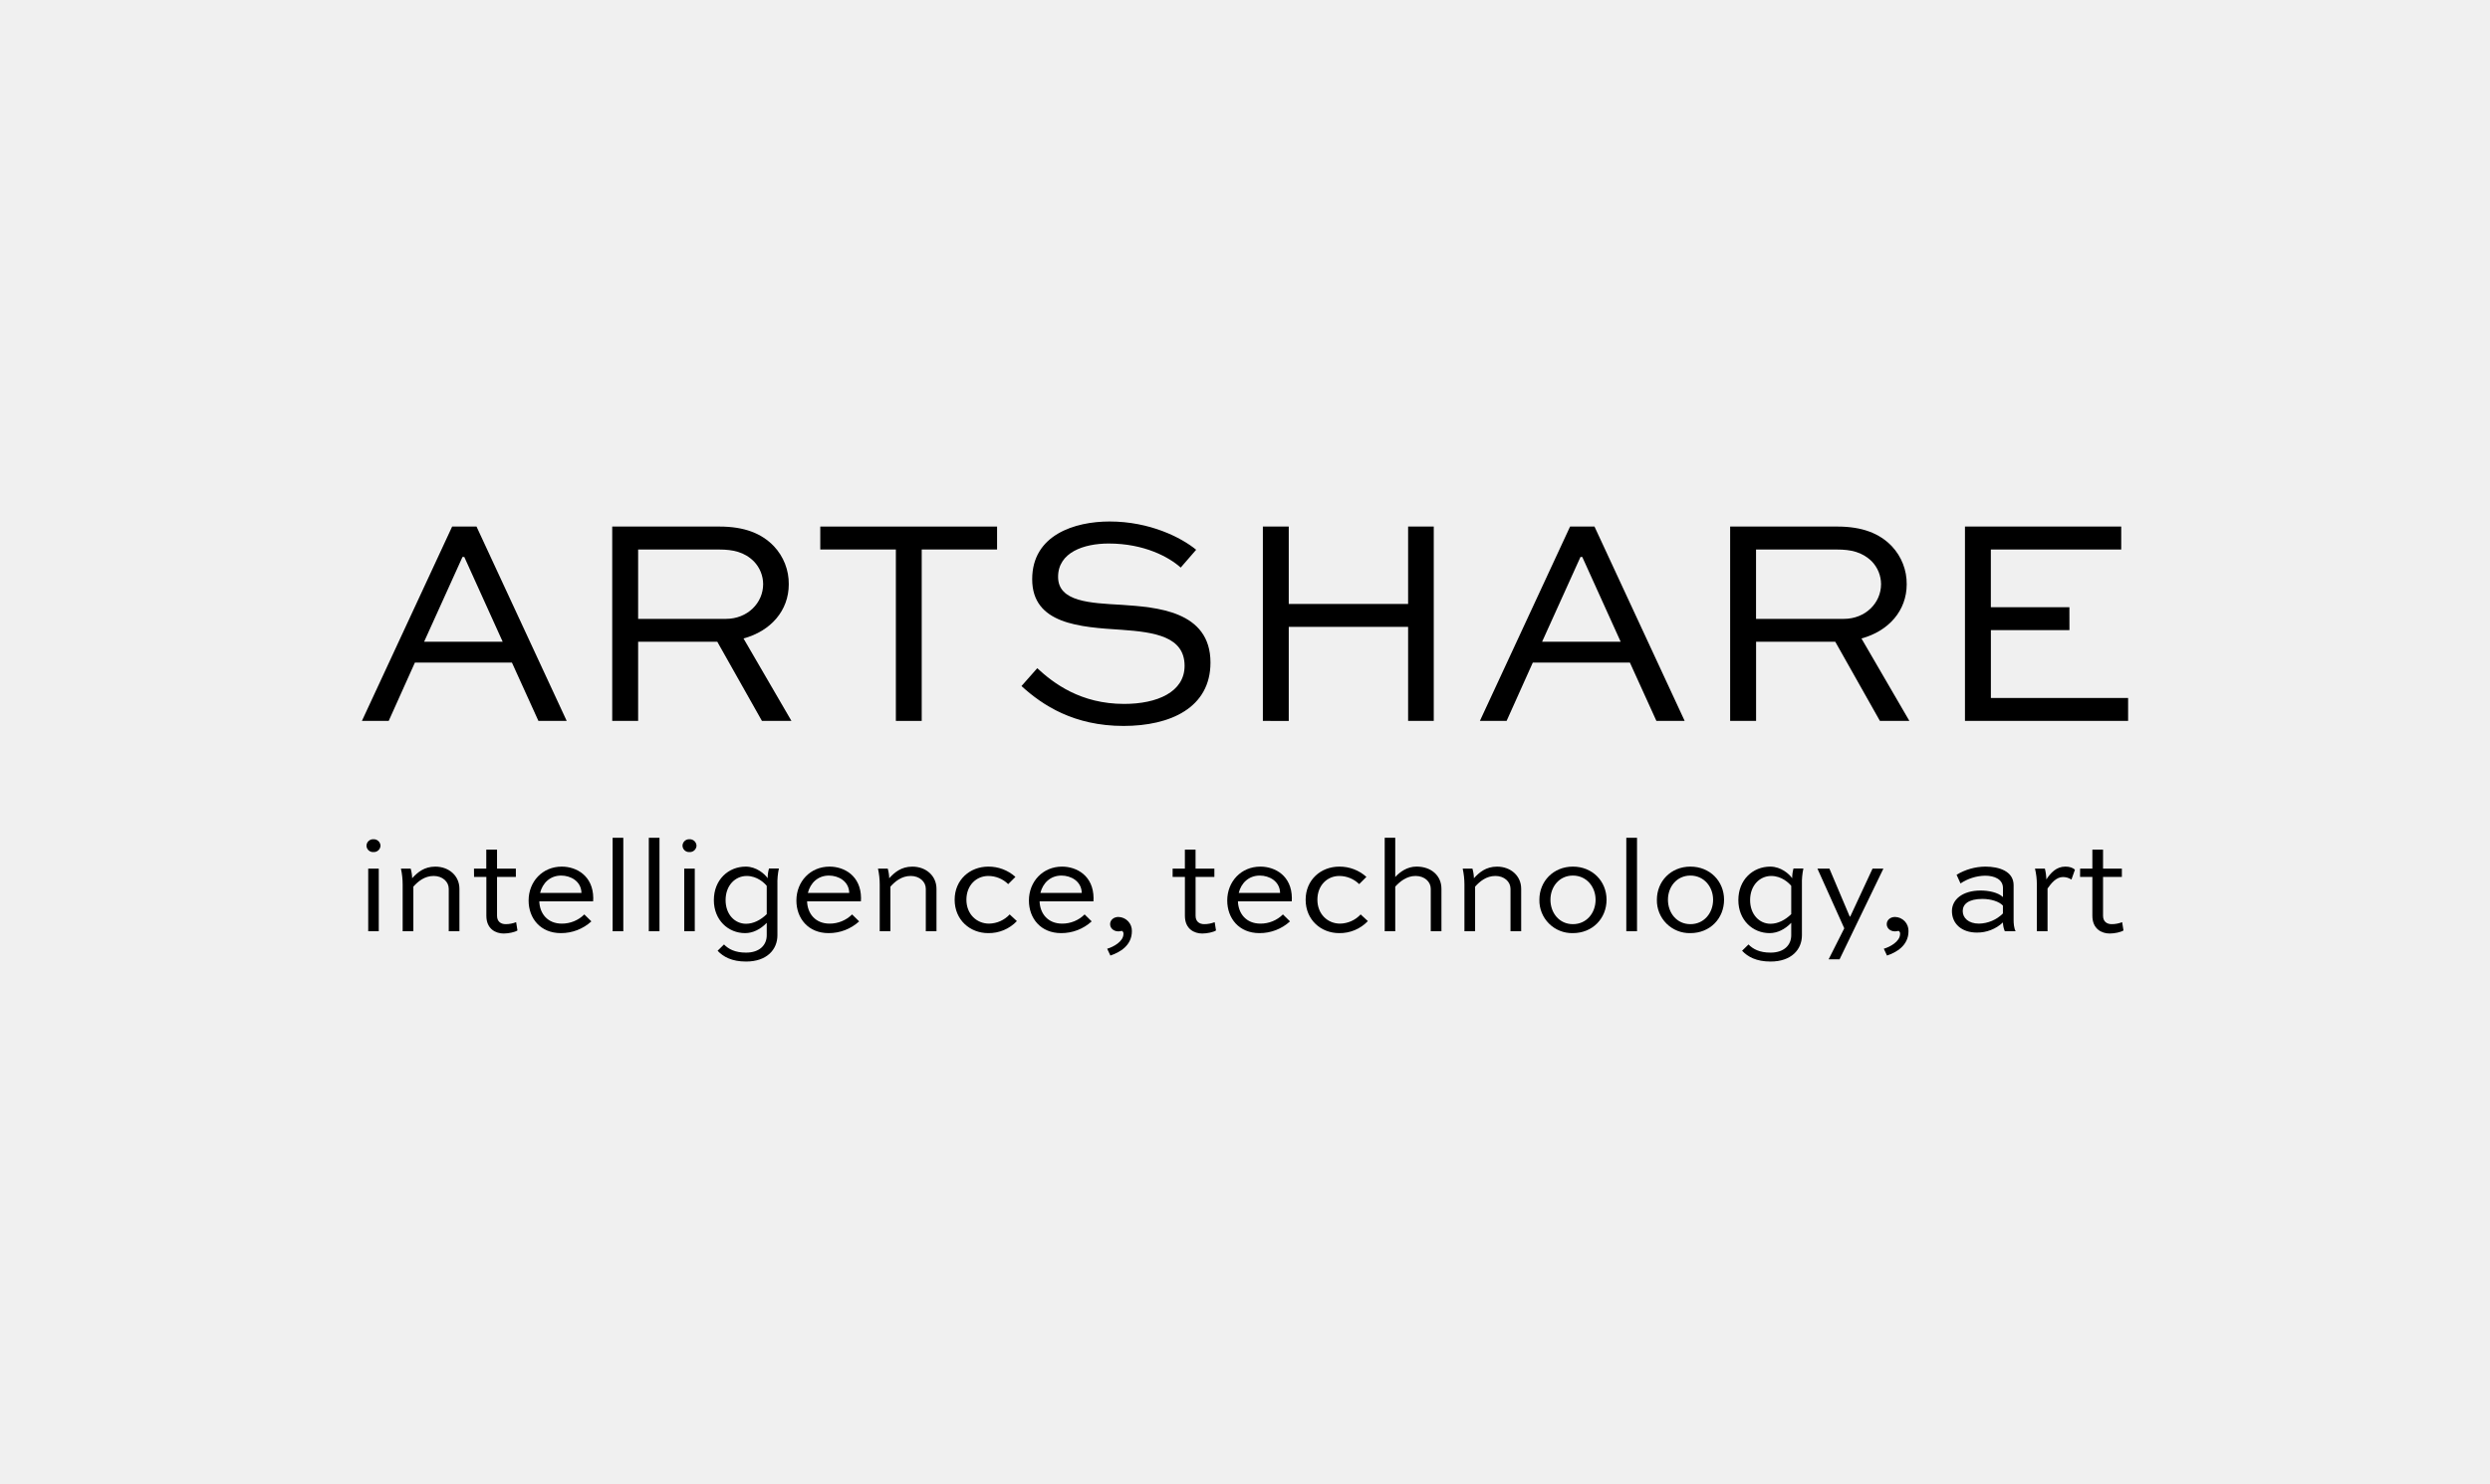
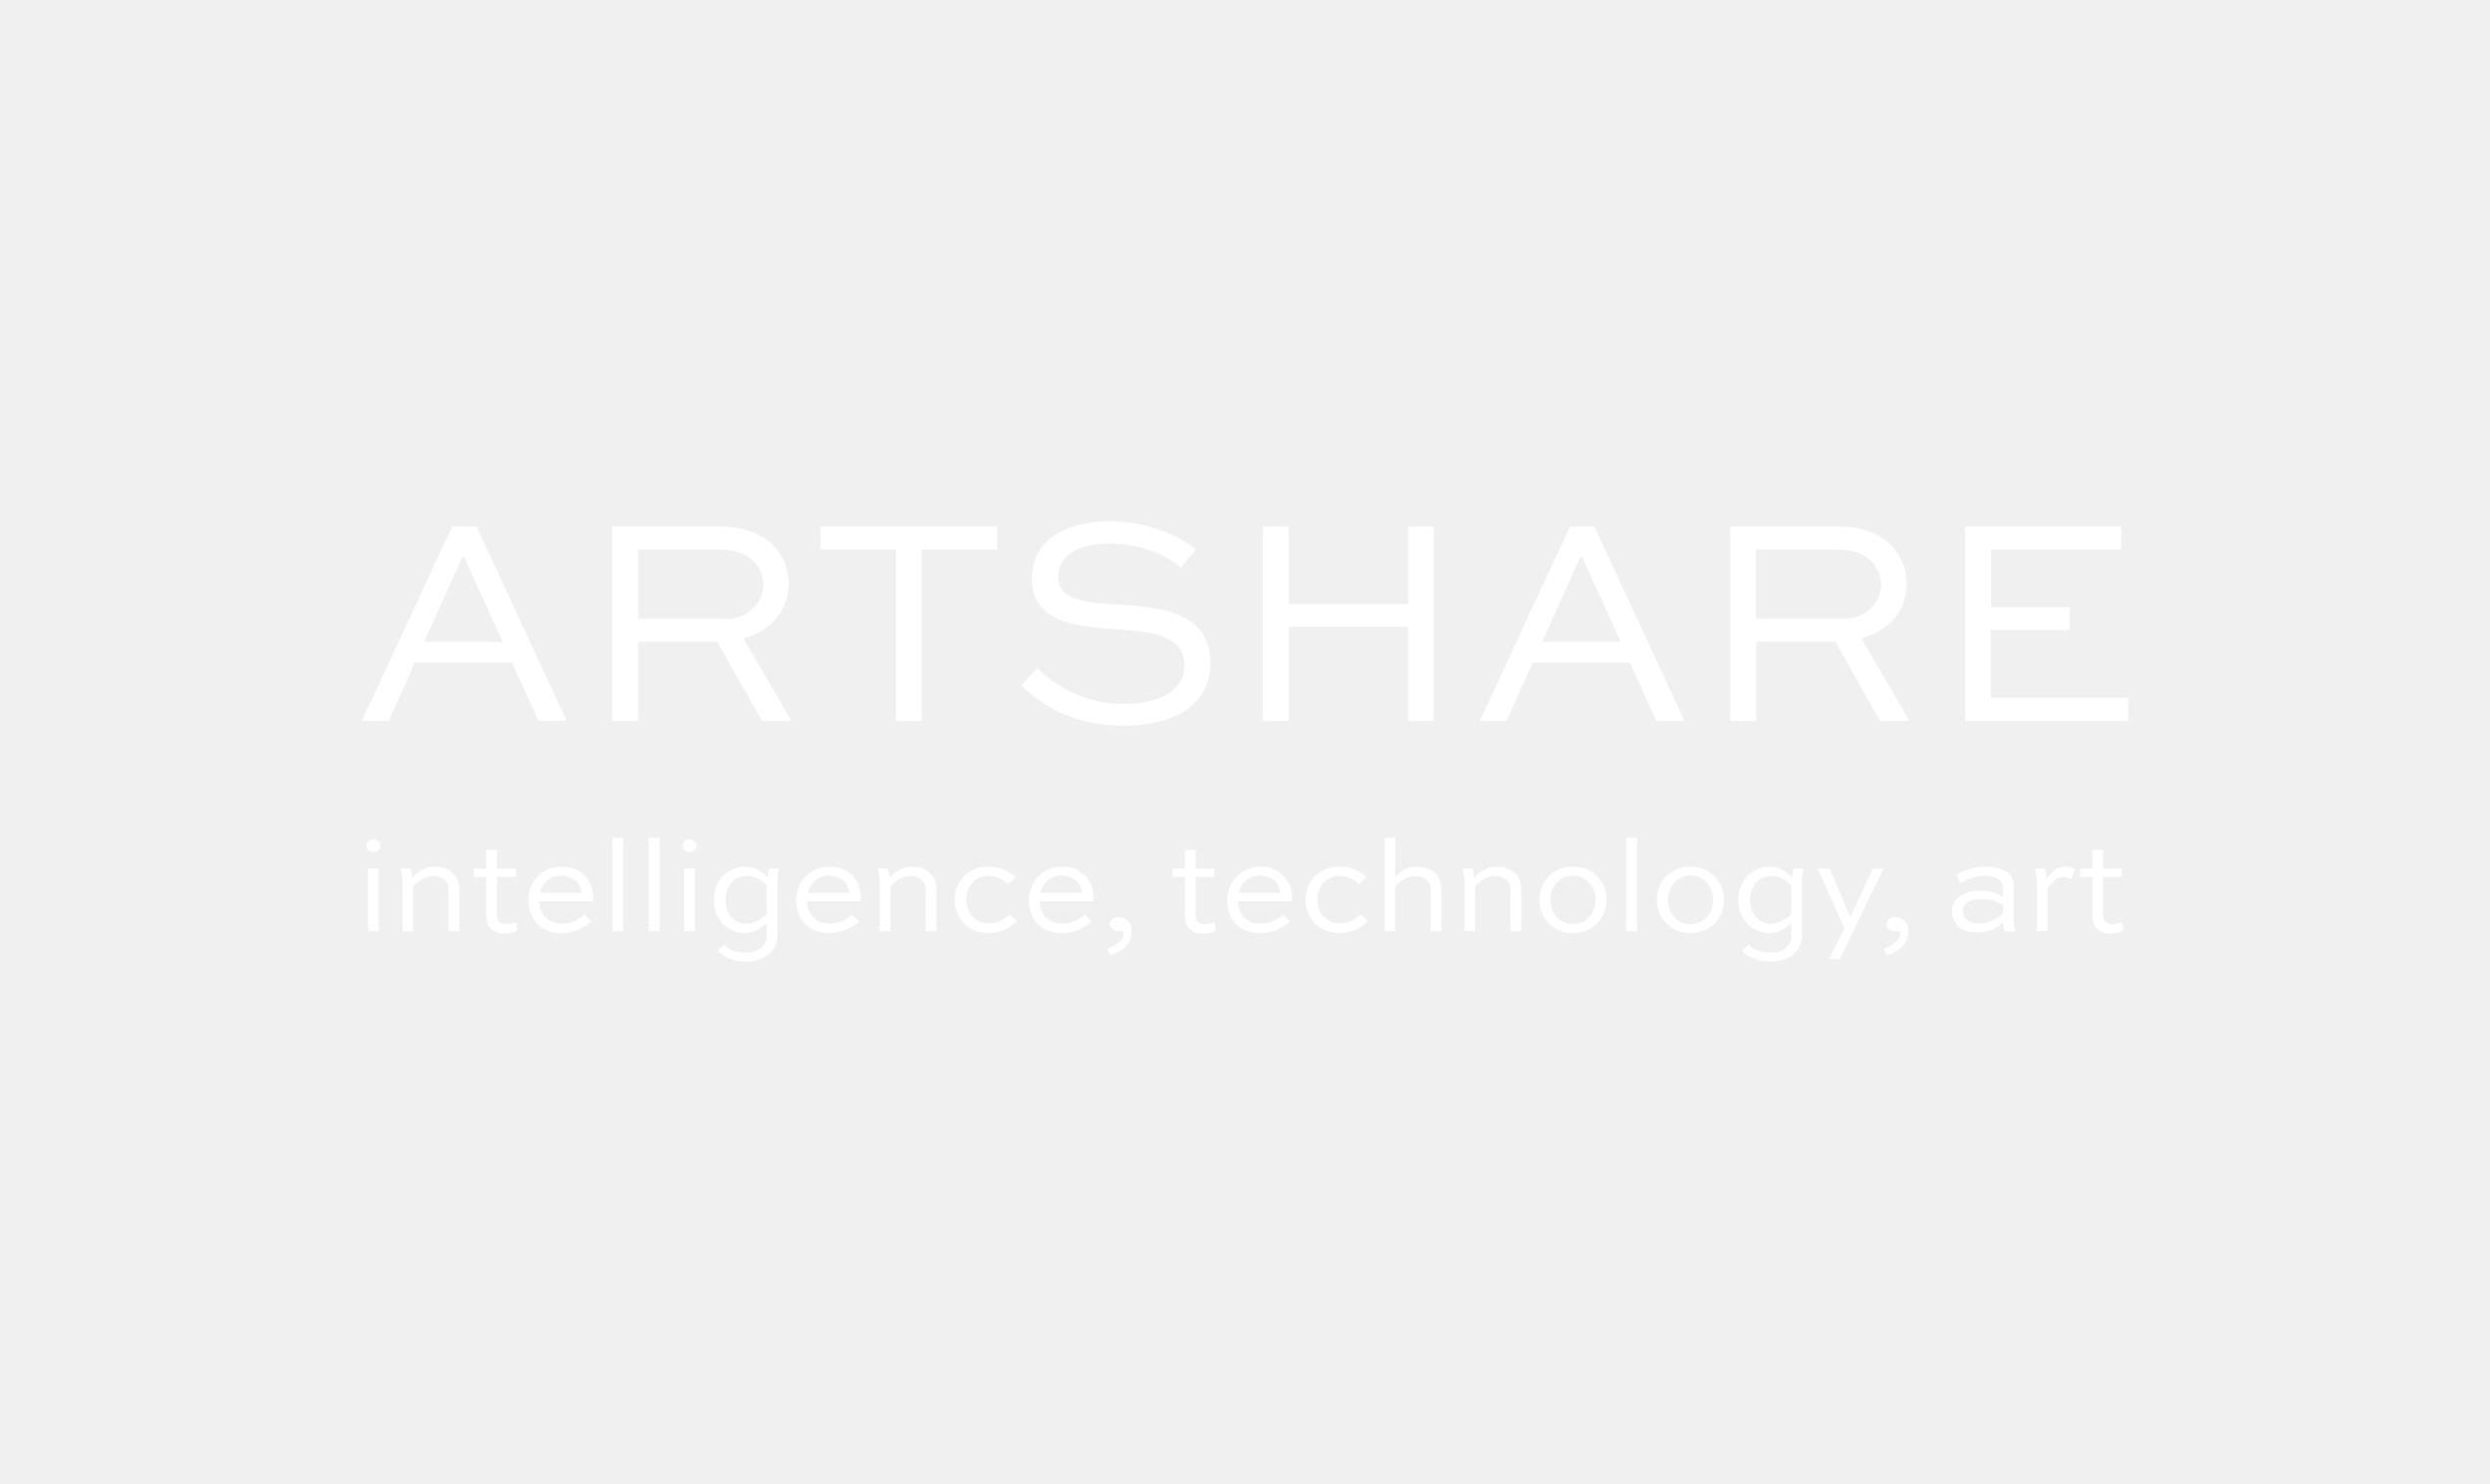
- <svg xmlns="http://www.w3.org/2000/svg" id="Camada_1" data-name="Camada 1" viewBox="0 0 1553 925">
-   <path d="M225.72,449.64,282,328.42H297.2l56.25,121.22H335.81l-16.52-36.38H258.77l-16.34,36.38Zm38.8-49.38h49l-23.95-52.9h-1.11Z" />
-   <path d="M381.84,449.64V328.42h66.83c15.6,0,26.36,4.27,34,12.25a34,34,0,0,1,9.28,23.77c0,16.33-11.14,29.14-28.22,33.78l29.89,51.42H475.22l-27.85-49.38H398v49.38ZM398,342.72V386h54.77c13.36,0,23.2-9.84,23.2-21.72a20.58,20.58,0,0,0-5.75-14.11c-5.94-5.94-13.18-7.42-21.54-7.42Z" />
-   <path d="M511.6,328.42H621.87v14.3h-47V449.64H558.75V342.72H511.6Z" />
-   <path d="M736.4,354c-7.24-6.5-22.64-15-44.92-15-15.6,0-31.56,5.57-31.56,20.8,0,15.59,20.05,16.33,39.73,17.44,21.16,1.49,55.32,3.53,55.32,36,0,28.22-25.06,39.54-54.21,39.54-30.82,0-50.49-12.81-63.67-24.88l9.84-11.13c10.21,9.46,27.1,22.27,54.2,22.27,20.61,0,37.69-7.42,37.69-23.76,0-18.19-18.57-21-39.17-22.46-26.18-1.67-55.88-3.53-55.88-31.56,0-27.66,26.55-36,48.27-36,25.06,0,44.74,10,54,17.63Z" />
-   <path d="M787.64,449.64V328.42h16.15v48.27h74.44V328.42h16V449.64h-16V391H803.79v58.66Z" />
-   <path d="M923,449.64l56.25-121.22h15.22l56.25,121.22h-17.63l-16.53-36.38H956l-16.34,36.38Zm38.8-49.38h49l-23.95-52.9h-1.11Z" />
-   <path d="M1079.08,449.64V328.42h66.83c15.59,0,26.36,4.27,34,12.25a34.06,34.06,0,0,1,9.29,23.77c0,16.33-11.14,29.14-28.22,33.78l29.89,51.42h-18.38l-27.85-49.38h-49.38v49.38Zm16.15-106.92V386H1150c13.37,0,23.21-9.84,23.21-21.72a20.62,20.62,0,0,0-5.75-14.11c-6-5.94-13.19-7.42-21.54-7.42Z" />
-   <path d="M1290.7,393h-49v42.33h85.59v14.29H1225.54V328.42H1323v14.3h-81.32v36h49Z" />
-   <path d="M232.9,523.44a4.22,4.22,0,0,1,4.42,4,4.16,4.16,0,0,1-4.42,4,4.08,4.08,0,0,1-4.33-4A4.14,4.14,0,0,1,232.9,523.44Zm-3.25,57.39V541.77h6.58v39.06Z" />
-   <path d="M251.14,580.83V551.68a46.14,46.14,0,0,0-1.08-9.91h6.08a24.16,24.16,0,0,1,.92,6c3.25-3.58,7.49-7.24,14.41-7.24,8.58,0,15.07,5.74,15.07,13.82v26.49h-6.66V554.34c0-4.41-3.92-8-9.41-8-5.75,0-9.83,3.5-12.66,6.66v27.82Z" />
-   <path d="M295.62,541.77h7.67V529.94H310v11.83h11.74v5.16H310v24.24c0,3.66,2.41,5.24,5.41,5.24a17.8,17.8,0,0,0,6.5-1.24l.83,5.16c-1.58,1.08-5.58,1.92-8.58,1.92-4.91,0-10.82-2.75-10.82-11.08V546.93h-7.67Z" />
-   <path d="M368.84,574.67A28,28,0,0,1,349.77,582c-12.66,0-20.08-9.17-20.08-20.33,0-11.82,8.67-21.15,20.66-21.15,9.24,0,19.57,5.74,19.66,19.65a15.4,15.4,0,0,1-.09,2H336.36c.25,7.67,5.16,13.91,14.07,13.91a19.74,19.74,0,0,0,14-5.74Zm-32-17.74h25.82c-.17-7.33-6.75-10.83-12.66-10.83C343,546.1,338.36,550.85,336.86,556.93Z" />
-   <path d="M382.09,580.83v-58.3h6.66v58.3Z" />
-   <path d="M404.66,580.83v-58.3h6.66v58.3Z" />
-   <path d="M430,523.44a4.22,4.22,0,0,1,4.42,4,4.16,4.16,0,0,1-4.42,4,4.08,4.08,0,0,1-4.33-4A4.14,4.14,0,0,1,430,523.44Zm-3.25,57.39V541.77h6.58v39.06Z" />
-   <path d="M478.21,575.58c-3.92,4.08-8.67,6.42-13.49,6.42-10.58,0-19.49-8.17-19.49-20.58,0-12.66,9-20.9,19.9-20.9,6.66,0,11.83,4.58,13.66,7.24a22,22,0,0,1,.83-6.08h6.17a41.45,41.45,0,0,0-.92,10v31.65c0,9-6.66,16.4-19.57,16.4-8.91,0-14.24-3-17.74-6.74l4-3.92c2.74,2.84,6.83,5.09,13.74,5.09,8.49,0,12.91-4.75,12.91-10.83Zm0-5.41V552.51c-1.42-1.75-5.91-6.16-12.49-6.16-7.17,0-13.17,5.91-13.17,15.07,0,8.92,5.75,14.75,12.75,14.75C469.88,576.17,474.46,573.83,478.21,570.17Z" />
-   <path d="M535.85,574.67A28,28,0,0,1,516.78,582c-12.66,0-20.07-9.17-20.07-20.33,0-11.82,8.66-21.15,20.65-21.15,9.24,0,19.57,5.74,19.66,19.65a15.4,15.4,0,0,1-.09,2H503.37c.25,7.67,5.16,13.91,14.07,13.91a19.76,19.76,0,0,0,14-5.74Zm-32-17.74h25.82c-.17-7.33-6.75-10.83-12.66-10.83C510,546.1,505.37,550.85,503.87,556.93Z" />
-   <path d="M548.68,580.83V551.68a46.14,46.14,0,0,0-1.08-9.91h6.08a24.16,24.16,0,0,1,.92,6c3.24-3.58,7.49-7.24,14.4-7.24,8.58,0,15.08,5.74,15.08,13.82v26.49h-6.66V554.34c0-4.41-3.92-8-9.42-8-5.74,0-9.82,3.5-12.65,6.66v27.82Z" />
-   <path d="M628.81,551.43a17.73,17.73,0,0,0-12.41-5.08c-7.5,0-13.66,5.83-13.66,14.82s6.41,14.91,14.16,14.91a17.92,17.92,0,0,0,12.83-5.74l4.49,4.16a24.12,24.12,0,0,1-17.9,7.5c-11.25,0-20.91-8.17-20.91-20.83,0-12.41,9.5-20.65,21-20.65a25,25,0,0,1,16.91,6.41Z" />
-   <path d="M680.87,574.67A28,28,0,0,1,661.8,582c-12.66,0-20.07-9.17-20.07-20.33,0-11.82,8.66-21.15,20.65-21.15,9.25,0,19.58,5.74,19.66,19.65a17.31,17.31,0,0,1-.08,2H648.39c.25,7.67,5.16,13.91,14.08,13.91a19.74,19.74,0,0,0,14-5.74Zm-32-17.74h25.82c-.17-7.33-6.75-10.83-12.66-10.83C655.05,546.1,650.39,550.85,648.89,556.93Z" />
-   <path d="M690.54,591.74c3.83-1.08,10.16-4.5,10.16-9.25a1.86,1.86,0,0,0-1-1.91,8.94,8.94,0,0,1-2.16.33c-2.92,0-5.17-1.91-5.17-4.5s2.25-4.49,5.17-4.49a8.59,8.59,0,0,1,8.41,8.83c0,9.16-7.75,13.32-13.41,15.24Z" />
-   <path d="M731.36,541.77H739V529.94h6.66v11.83h11.74v5.16H745.68v24.24c0,3.66,2.42,5.24,5.41,5.24a17.8,17.8,0,0,0,6.5-1.24l.83,5.16c-1.58,1.08-5.58,1.92-8.58,1.92-4.91,0-10.82-2.75-10.82-11.08V546.93h-7.66Z" />
-   <path d="M804.57,574.67A28,28,0,0,1,785.5,582c-12.66,0-20.08-9.17-20.08-20.33,0-11.82,8.66-21.15,20.66-21.15,9.24,0,19.57,5.74,19.65,19.65a17.31,17.31,0,0,1-.08,2H772.09c.25,7.67,5.16,13.91,14.07,13.91a19.74,19.74,0,0,0,14-5.74Zm-32-17.74h25.82c-.17-7.33-6.75-10.83-12.66-10.83C778.75,546.1,774.08,550.85,772.59,556.93Z" />
-   <path d="M847.72,551.43a17.73,17.73,0,0,0-12.41-5.08c-7.5,0-13.66,5.83-13.66,14.82s6.41,14.91,14.16,14.91a17.9,17.9,0,0,0,12.82-5.74l4.5,4.16a24.13,24.13,0,0,1-17.91,7.5c-11.24,0-20.9-8.17-20.9-20.83,0-12.41,9.49-20.65,21-20.65a24.92,24.92,0,0,1,16.9,6.41Z" />
-   <path d="M863.63,580.83v-58.3h6.58V547c2.83-3.09,7.41-6.5,13.24-6.5,9.33,0,15.57,5.74,15.57,13.82v26.49h-6.66V554.34c0-4.41-3.91-8-9.49-8S873,549.93,870.21,553v27.82Z" />
-   <path d="M913.36,580.83V551.68a46.17,46.17,0,0,0-1.09-9.91h6.08a23.27,23.27,0,0,1,.92,6c3.25-3.58,7.5-7.24,14.41-7.24,8.58,0,15.07,5.74,15.07,13.82v26.49h-6.66V554.34c0-4.41-3.91-8-9.41-8-5.75,0-9.83,3.5-12.66,6.66v27.82Z" />
-   <path d="M981,540.52c12.25,0,21,9.16,21,20.65,0,11.66-8.74,20.83-21,20.83a20.39,20.39,0,0,1-20.9-20.83C960.09,549.68,968.84,540.52,981,540.52Zm0,35.89c8.5,0,14.16-6.91,14.16-15.24,0-8.08-5.66-15.07-14.16-15.07s-14,7-14,15.07C967,569.5,972.58,576.41,981,576.41Z" />
-   <path d="M1014.32,580.83v-58.3H1021v58.3Z" />
-   <path d="M1054.29,540.52c12.25,0,21,9.16,21,20.65,0,11.66-8.74,20.83-21,20.83a20.39,20.39,0,0,1-20.9-20.83C1033.39,549.68,1042.14,540.52,1054.29,540.52Zm0,35.89c8.5,0,14.16-6.91,14.16-15.24,0-8.08-5.66-15.07-14.16-15.07s-14,7-14,15.07C1040.3,569.5,1045.88,576.41,1054.29,576.41Z" />
-   <path d="M1117.18,575.58c-3.91,4.08-8.66,6.42-13.49,6.42-10.58,0-19.49-8.17-19.49-20.58,0-12.66,9-20.9,19.91-20.9,6.66,0,11.82,4.58,13.66,7.24a22,22,0,0,1,.83-6.08h6.16a41.93,41.93,0,0,0-.91,10v31.65c0,9-6.67,16.4-19.57,16.4-8.92,0-14.25-3-17.75-6.74l4-3.92c2.75,2.84,6.83,5.09,13.75,5.09,8.49,0,12.9-4.75,12.9-10.83Zm0-5.41V552.51c-1.41-1.75-5.91-6.16-12.49-6.16-7.16,0-13.16,5.91-13.16,15.07,0,8.92,5.75,14.75,12.75,14.75C1108.86,576.17,1113.44,573.83,1117.18,570.17Z" />
-   <path d="M1174.66,541.77l-27.32,56.55h-6.83l9.75-19.32-16.74-37.23H1141l12.66,29.9h.33l13.91-29.9Z" />
-   <path d="M1174.92,591.74c3.83-1.08,10.16-4.5,10.16-9.25a1.86,1.86,0,0,0-1-1.91,9,9,0,0,1-2.17.33c-2.91,0-5.16-1.91-5.16-4.5s2.25-4.49,5.16-4.49a8.58,8.58,0,0,1,8.41,8.83c0,9.16-7.74,13.32-13.4,15.24Z" />
-   <path d="M1220.31,545.6a35.32,35.32,0,0,1,18-5.08c8.58,0,17.57,2.91,17.57,11.57v21.66c0,2.08.17,5,1.25,7.08h-6.74a14.68,14.68,0,0,1-1.17-5.5,23.42,23.42,0,0,1-16.24,6.33c-9.58,0-15.57-5.58-15.57-13.41,0-7.08,6.41-12.82,18-12.82,4.84,0,10.75,1.16,13.83,4.08v-5.58c0-5.5-5.25-7.75-11.16-7.75a28.63,28.63,0,0,0-15.32,4.83Zm28.9,24.15v-4.91c-2.25-2.5-7.41-4.17-12.74-4.17-8.83,0-12.33,3.33-12.33,7.58s3.58,7.83,10.16,7.83A21.71,21.71,0,0,0,1249.21,569.75Z" />
-   <path d="M1270.37,580.83V551.68a41.32,41.32,0,0,0-1.16-9.91h6.16a29.17,29.17,0,0,1,.92,6.74c2.66-4,6.16-8,11.91-8,2.41,0,4.74.66,5.91,2l-2.17,6.08a9.66,9.66,0,0,0-5.24-1.58c-4.25,0-7.33,3.83-9.66,7.16v26.65Z" />
-   <path d="M1297.36,541.77H1305V529.94h6.66v11.83h11.74v5.16h-11.74v24.24c0,3.66,2.42,5.24,5.41,5.24a17.85,17.85,0,0,0,6.5-1.24l.83,5.16c-1.58,1.08-5.58,1.92-8.58,1.92-4.91,0-10.82-2.75-10.82-11.08V546.93h-7.67Z" />
+ <svg xmlns="http://www.w3.org/2000/svg" version="1.1" id="Camada_1" x="0px" y="0px" viewBox="0 0 1553 925" style="enable-background:new 0 0 1553 925;" xml:space="preserve">
+   <style type="text/css">
+ 	.st0{fill:#FFFFFF;}
+ </style>
+   <path class="st0" d="M225.7,449.6L282,328.4h15.2l56.2,121.2h-17.6l-16.5-36.4h-60.5l-16.3,36.4H225.7z M264.5,400.3h49l-24-52.9  h-1.1L264.5,400.3z" />
+   <path class="st0" d="M381.8,449.6V328.4h66.8c15.6,0,26.4,4.3,34,12.2c6.1,6.4,9.4,14.9,9.3,23.8c0,16.3-11.1,29.1-28.2,33.8  l29.9,51.4h-18.4l-27.9-49.4H398v49.4H381.8z M398,342.7V386h54.8c13.4,0,23.2-9.8,23.2-21.7c0-5.3-2.1-10.3-5.8-14.1  c-5.9-5.9-13.2-7.4-21.5-7.4L398,342.7z" />
+   <path class="st0" d="M511.6,328.4h110.3v14.3h-47v106.9h-16.1V342.7h-47.1V328.4z" />
+   <path class="st0" d="M736.4,354c-7.2-6.5-22.6-15-44.9-15c-15.6,0-31.6,5.6-31.6,20.8c0,15.6,20,16.3,39.7,17.4  c21.2,1.5,55.3,3.5,55.3,36c0,28.2-25.1,39.5-54.2,39.5c-30.8,0-50.5-12.8-63.7-24.9l9.8-11.1c10.2,9.5,27.1,22.3,54.2,22.3  c20.6,0,37.7-7.4,37.7-23.8c0-18.2-18.6-21-39.2-22.5c-26.2-1.7-55.9-3.5-55.9-31.6c0-27.7,26.5-36,48.3-36c25.1,0,44.7,10,54,17.6  L736.4,354z" />
+   <path class="st0" d="M787.6,449.6V328.4h16.2v48.3h74.4v-48.3h16v121.2h-16V391h-74.4v58.7L787.6,449.6z" />
+   <path class="st0" d="M923,449.6l56.2-121.2h15.2l56.2,121.2h-17.6l-16.5-36.4H956l-16.3,36.4H923z M961.8,400.3h49l-24-52.9h-1.1  L961.8,400.3z" />
+   <path class="st0" d="M1079.1,449.6V328.4h66.8c15.6,0,26.4,4.3,34,12.2c6.1,6.4,9.4,14.9,9.3,23.8c0,16.3-11.1,29.1-28.2,33.8  l29.9,51.4h-18.4l-27.8-49.4h-49.4v49.4H1079.1z M1095.2,342.7V386h54.8c13.4,0,23.2-9.8,23.2-21.7c0-5.3-2.1-10.3-5.8-14.1  c-6-5.9-13.2-7.4-21.5-7.4L1095.2,342.7z" />
+   <path class="st0" d="M1290.7,393h-49v42.3h85.6v14.3h-101.7V328.4h97.5v14.3h-81.3v36h49L1290.7,393z" />
+   <path class="st0" d="M232.9,523.4c2.3-0.1,4.3,1.7,4.4,4c-0.1,2.3-2,4.1-4.3,4c0,0-0.1,0-0.1,0c-2.2,0.1-4.2-1.6-4.3-3.8  c0-0.1,0-0.1,0-0.2C228.6,525.2,230.6,523.4,232.9,523.4C232.9,523.4,232.9,523.4,232.9,523.4z M229.6,580.8v-39.1h6.6v39.1H229.6z" />
+   <path class="st0" d="M251.1,580.8v-29.2c0-3.3-0.4-6.7-1.1-9.9h6.1c0.6,2,0.9,4,0.9,6c3.2-3.6,7.5-7.2,14.4-7.2  c8.6,0,15.1,5.7,15.1,13.8v26.5h-6.7v-26.5c0-4.4-3.9-8-9.4-8c-5.8,0-9.8,3.5-12.7,6.7v27.8L251.1,580.8z" />
+   <path class="st0" d="M295.6,541.8h7.7v-11.8h6.7v11.8h11.7v5.2H310v24.2c0,3.7,2.4,5.2,5.4,5.2c2.2,0,4.4-0.4,6.5-1.2l0.8,5.2  c-1.6,1.1-5.6,1.9-8.6,1.9c-4.9,0-10.8-2.8-10.8-11.1v-24.2h-7.7L295.6,541.8z" />
+   <path class="st0" d="M368.8,574.7c-5.2,4.8-12,7.4-19.1,7.3c-12.7,0-20.1-9.2-20.1-20.3c0-11.8,8.7-21.2,20.7-21.2  c9.2,0,19.6,5.7,19.7,19.7c0,0.7,0,1.3-0.1,2h-33.6c0.2,7.7,5.2,13.9,14.1,13.9c5.2,0,10.3-2,14-5.7L368.8,574.7z M336.8,556.9h25.8  c-0.2-7.3-6.8-10.8-12.7-10.8C343,546.1,338.4,550.8,336.8,556.9L336.8,556.9z" />
+   <path class="st0" d="M382.1,580.8v-58.3h6.7v58.3H382.1z" />
+   <path class="st0" d="M404.7,580.8v-58.3h6.7v58.3H404.7z" />
+   <path class="st0" d="M430,523.4c2.3-0.1,4.3,1.7,4.4,4c-0.1,2.3-2,4.1-4.3,4c0,0-0.1,0-0.1,0c-2.2,0.1-4.2-1.6-4.3-3.8  c0-0.1,0-0.1,0-0.2C425.7,525.2,427.7,523.4,430,523.4C430,523.4,430,523.4,430,523.4z M426.8,580.8v-39.1h6.6v39.1H426.8z" />
+   <path class="st0" d="M478.2,575.6c-3.9,4.1-8.7,6.4-13.5,6.4c-10.6,0-19.5-8.2-19.5-20.6c0-12.7,9-20.9,19.9-20.9  c6.7,0,11.8,4.6,13.7,7.2c0-2.1,0.3-4.1,0.8-6.1h6.2c-0.7,3.3-1,6.6-0.9,10v31.7c0,9-6.7,16.4-19.6,16.4c-8.9,0-14.2-3-17.7-6.7  l4-3.9c2.7,2.8,6.8,5.1,13.7,5.1c8.5,0,12.9-4.8,12.9-10.8V575.6z M478.2,570.2v-17.7c-1.4-1.8-5.9-6.2-12.5-6.2  c-7.2,0-13.2,5.9-13.2,15.1c0,8.9,5.8,14.8,12.8,14.8C469.9,576.2,474.5,573.8,478.2,570.2L478.2,570.2z" />
+   <path class="st0" d="M535.8,574.7c-5.2,4.8-12,7.4-19.1,7.3c-12.7,0-20.1-9.2-20.1-20.3c0-11.8,8.7-21.2,20.7-21.2  c9.2,0,19.6,5.7,19.7,19.7c0,0.7,0,1.3-0.1,2h-33.6c0.2,7.7,5.2,13.9,14.1,13.9c5.2,0,10.3-2,14-5.7L535.8,574.7z M503.8,556.9h25.8  c-0.2-7.3-6.8-10.8-12.7-10.8C510,546.1,505.4,550.8,503.8,556.9L503.8,556.9z" />
+   <path class="st0" d="M548.7,580.8v-29.2c0-3.3-0.4-6.7-1.1-9.9h6.1c0.6,2,0.9,4,0.9,6c3.2-3.6,7.5-7.2,14.4-7.2  c8.6,0,15.1,5.7,15.1,13.8v26.5h-6.7v-26.5c0-4.4-3.9-8-9.4-8c-5.7,0-9.8,3.5-12.7,6.7v27.8L548.7,580.8z" />
+   <path class="st0" d="M628.8,551.4c-3.3-3.3-7.8-5.1-12.4-5.1c-7.5,0-13.7,5.8-13.7,14.8s6.4,14.9,14.2,14.9  c4.9-0.1,9.5-2.2,12.8-5.7l4.5,4.2c-4.7,4.9-11.1,7.6-17.9,7.5c-11.2,0-20.9-8.2-20.9-20.8c0-12.4,9.5-20.7,21-20.7  c6.2,0,12.3,2.2,16.9,6.4L628.8,551.4z" />
+   <path class="st0" d="M680.9,574.7c-5.2,4.8-12,7.4-19.1,7.3c-12.7,0-20.1-9.2-20.1-20.3c0-11.8,8.7-21.2,20.7-21.2  c9.2,0,19.6,5.7,19.7,19.7c0,0.7,0,1.3-0.1,2h-33.6c0.2,7.7,5.2,13.9,14.1,13.9c5.2,0,10.3-2,14-5.7L680.9,574.7z M648.9,556.9h25.8  c-0.2-7.3-6.8-10.8-12.7-10.8C655,546.1,650.4,550.8,648.9,556.9L648.9,556.9z" />
+   <path class="st0" d="M690.5,591.7c3.8-1.1,10.2-4.5,10.2-9.2c0.1-0.8-0.3-1.6-1-1.9c-0.7,0.2-1.4,0.3-2.2,0.3  c-2.9,0-5.2-1.9-5.2-4.5s2.2-4.5,5.2-4.5c4.7,0.1,8.5,4,8.4,8.8c0,0,0,0,0,0.1c0,9.2-7.8,13.3-13.4,15.2L690.5,591.7z" />
+   <path class="st0" d="M731.4,541.8h7.6v-11.8h6.7v11.8h11.7v5.2h-11.7v24.2c0,3.7,2.4,5.2,5.4,5.2c2.2,0,4.4-0.4,6.5-1.2l0.8,5.2  c-1.6,1.1-5.6,1.9-8.6,1.9c-4.9,0-10.8-2.8-10.8-11.1v-24.2h-7.7V541.8z" />
+   <path class="st0" d="M804.6,574.7c-5.2,4.8-12,7.4-19.1,7.3c-12.7,0-20.1-9.2-20.1-20.3c0-11.8,8.7-21.2,20.7-21.2  c9.2,0,19.6,5.7,19.7,19.7c0,0.7,0,1.3-0.1,2h-33.6c0.2,7.7,5.2,13.9,14.1,13.9c5.2,0,10.3-2,14-5.7L804.6,574.7z M772.6,556.9h25.8  c-0.2-7.3-6.8-10.8-12.7-10.8C778.8,546.1,774.1,550.8,772.6,556.9L772.6,556.9z" />
+   <path class="st0" d="M847.7,551.4c-3.3-3.3-7.8-5.1-12.4-5.1c-7.5,0-13.7,5.8-13.7,14.8s6.4,14.9,14.2,14.9  c4.9-0.1,9.5-2.2,12.8-5.7l4.5,4.2c-4.7,4.9-11.2,7.6-17.9,7.5c-11.2,0-20.9-8.2-20.9-20.8c0-12.4,9.5-20.7,21-20.7  c6.2-0.1,12.3,2.2,16.9,6.4L847.7,551.4z" />
+   <path class="st0" d="M863.6,580.8v-58.3h6.6V547c2.8-3.1,7.4-6.5,13.2-6.5c9.3,0,15.6,5.7,15.6,13.8v26.5h-6.7v-26.5  c0-4.4-3.9-8-9.5-8s-9.9,3.6-12.7,6.7v27.8L863.6,580.8z" />
+   <path class="st0" d="M913.4,580.8v-29.2c0-3.3-0.4-6.7-1.1-9.9h6.1c0.6,2,0.9,4,0.9,6c3.2-3.6,7.5-7.2,14.4-7.2  c8.6,0,15.1,5.7,15.1,13.8v26.5h-6.7v-26.5c0-4.4-3.9-8-9.4-8c-5.8,0-9.8,3.5-12.7,6.7v27.8L913.4,580.8z" />
+   <path class="st0" d="M981,540.5c12.2,0,21,9.2,21,20.7c0,11.7-8.7,20.8-21,20.8c-11.3,0.3-20.6-8.6-20.9-19.9c0-0.3,0-0.6,0-1  C960.1,549.7,968.8,540.5,981,540.5z M981,576.4c8.5,0,14.2-6.9,14.2-15.2c0-8.1-5.7-15.1-14.2-15.1s-14,7-14,15.1  C967,569.5,972.6,576.4,981,576.4L981,576.4z" />
+   <path class="st0" d="M1014.3,580.8v-58.3h6.7v58.3H1014.3z" />
+   <path class="st0" d="M1054.3,540.5c12.2,0,21,9.2,21,20.7c0,11.7-8.7,20.8-21,20.8c-11.3,0.3-20.6-8.6-20.9-19.9c0-0.3,0-0.6,0-1  C1033.4,549.7,1042.1,540.5,1054.3,540.5z M1054.3,576.4c8.5,0,14.2-6.9,14.2-15.2c0-8.1-5.7-15.1-14.2-15.1s-14,7-14,15.1  C1040.3,569.5,1045.9,576.4,1054.3,576.4L1054.3,576.4z" />
+   <path class="st0" d="M1117.2,575.6c-3.9,4.1-8.7,6.4-13.5,6.4c-10.6,0-19.5-8.2-19.5-20.6c0-12.7,9-20.9,19.9-20.9  c6.7,0,11.8,4.6,13.7,7.2c0-2.1,0.3-4.1,0.8-6.1h6.2c-0.7,3.3-1,6.6-0.9,10v31.7c0,9-6.7,16.4-19.6,16.4c-8.9,0-14.2-3-17.8-6.7  l4-3.9c2.8,2.8,6.8,5.1,13.8,5.1c8.5,0,12.9-4.8,12.9-10.8L1117.2,575.6z M1117.2,570.2v-17.7c-1.4-1.8-5.9-6.2-12.5-6.2  c-7.2,0-13.2,5.9-13.2,15.1c0,8.9,5.8,14.8,12.8,14.8C1108.9,576.2,1113.4,573.8,1117.2,570.2L1117.2,570.2z" />
+   <path class="st0" d="M1174.7,541.8l-27.3,56.5h-6.8l9.8-19.3l-16.7-37.2h7.5l12.7,29.9h0.3l13.9-29.9H1174.7z" />
+   <path class="st0" d="M1174.9,591.7c3.8-1.1,10.2-4.5,10.2-9.2c0.1-0.8-0.3-1.6-1-1.9c-0.7,0.2-1.4,0.3-2.2,0.3  c-2.9,0-5.2-1.9-5.2-4.5s2.2-4.5,5.2-4.5c4.7,0.1,8.5,4,8.4,8.7c0,0,0,0.1,0,0.1c0,9.2-7.7,13.3-13.4,15.2L1174.9,591.7z" />
+   <path class="st0" d="M1220.3,545.6c5.4-3.3,11.7-5,18-5.1c8.6,0,17.6,2.9,17.6,11.6v21.7c0,2.1,0.2,5,1.2,7.1h-6.7  c-0.7-1.7-1.1-3.6-1.2-5.5c-4.4,4.1-10.2,6.4-16.2,6.3c-9.6,0-15.6-5.6-15.6-13.4c0-7.1,6.4-12.8,18-12.8c4.8,0,10.8,1.2,13.8,4.1  v-5.6c0-5.5-5.2-7.8-11.2-7.8c-5.5,0.1-10.8,1.8-15.3,4.8L1220.3,545.6z M1249.2,569.8v-4.9c-2.2-2.5-7.4-4.2-12.7-4.2  c-8.8,0-12.3,3.3-12.3,7.6s3.6,7.8,10.2,7.8C1239.9,576,1245.2,573.7,1249.2,569.8L1249.2,569.8z" />
+   <path class="st0" d="M1270.4,580.8v-29.2c0-3.3-0.4-6.7-1.2-9.9h6.2c0.6,2.2,0.9,4.5,0.9,6.7c2.7-4,6.2-8,11.9-8  c2.4,0,4.7,0.7,5.9,2l-2.2,6.1c-1.6-1-3.4-1.6-5.2-1.6c-4.2,0-7.3,3.8-9.7,7.2v26.7L1270.4,580.8z" />
+   <path class="st0" d="M1297.4,541.8h7.6v-11.8h6.7v11.8h11.7v5.2h-11.7v24.2c0,3.7,2.4,5.2,5.4,5.2c2.2,0,4.4-0.4,6.5-1.2l0.8,5.2  c-1.6,1.1-5.6,1.9-8.6,1.9c-4.9,0-10.8-2.8-10.8-11.1v-24.2h-7.7L1297.4,541.8z" />
</svg>
